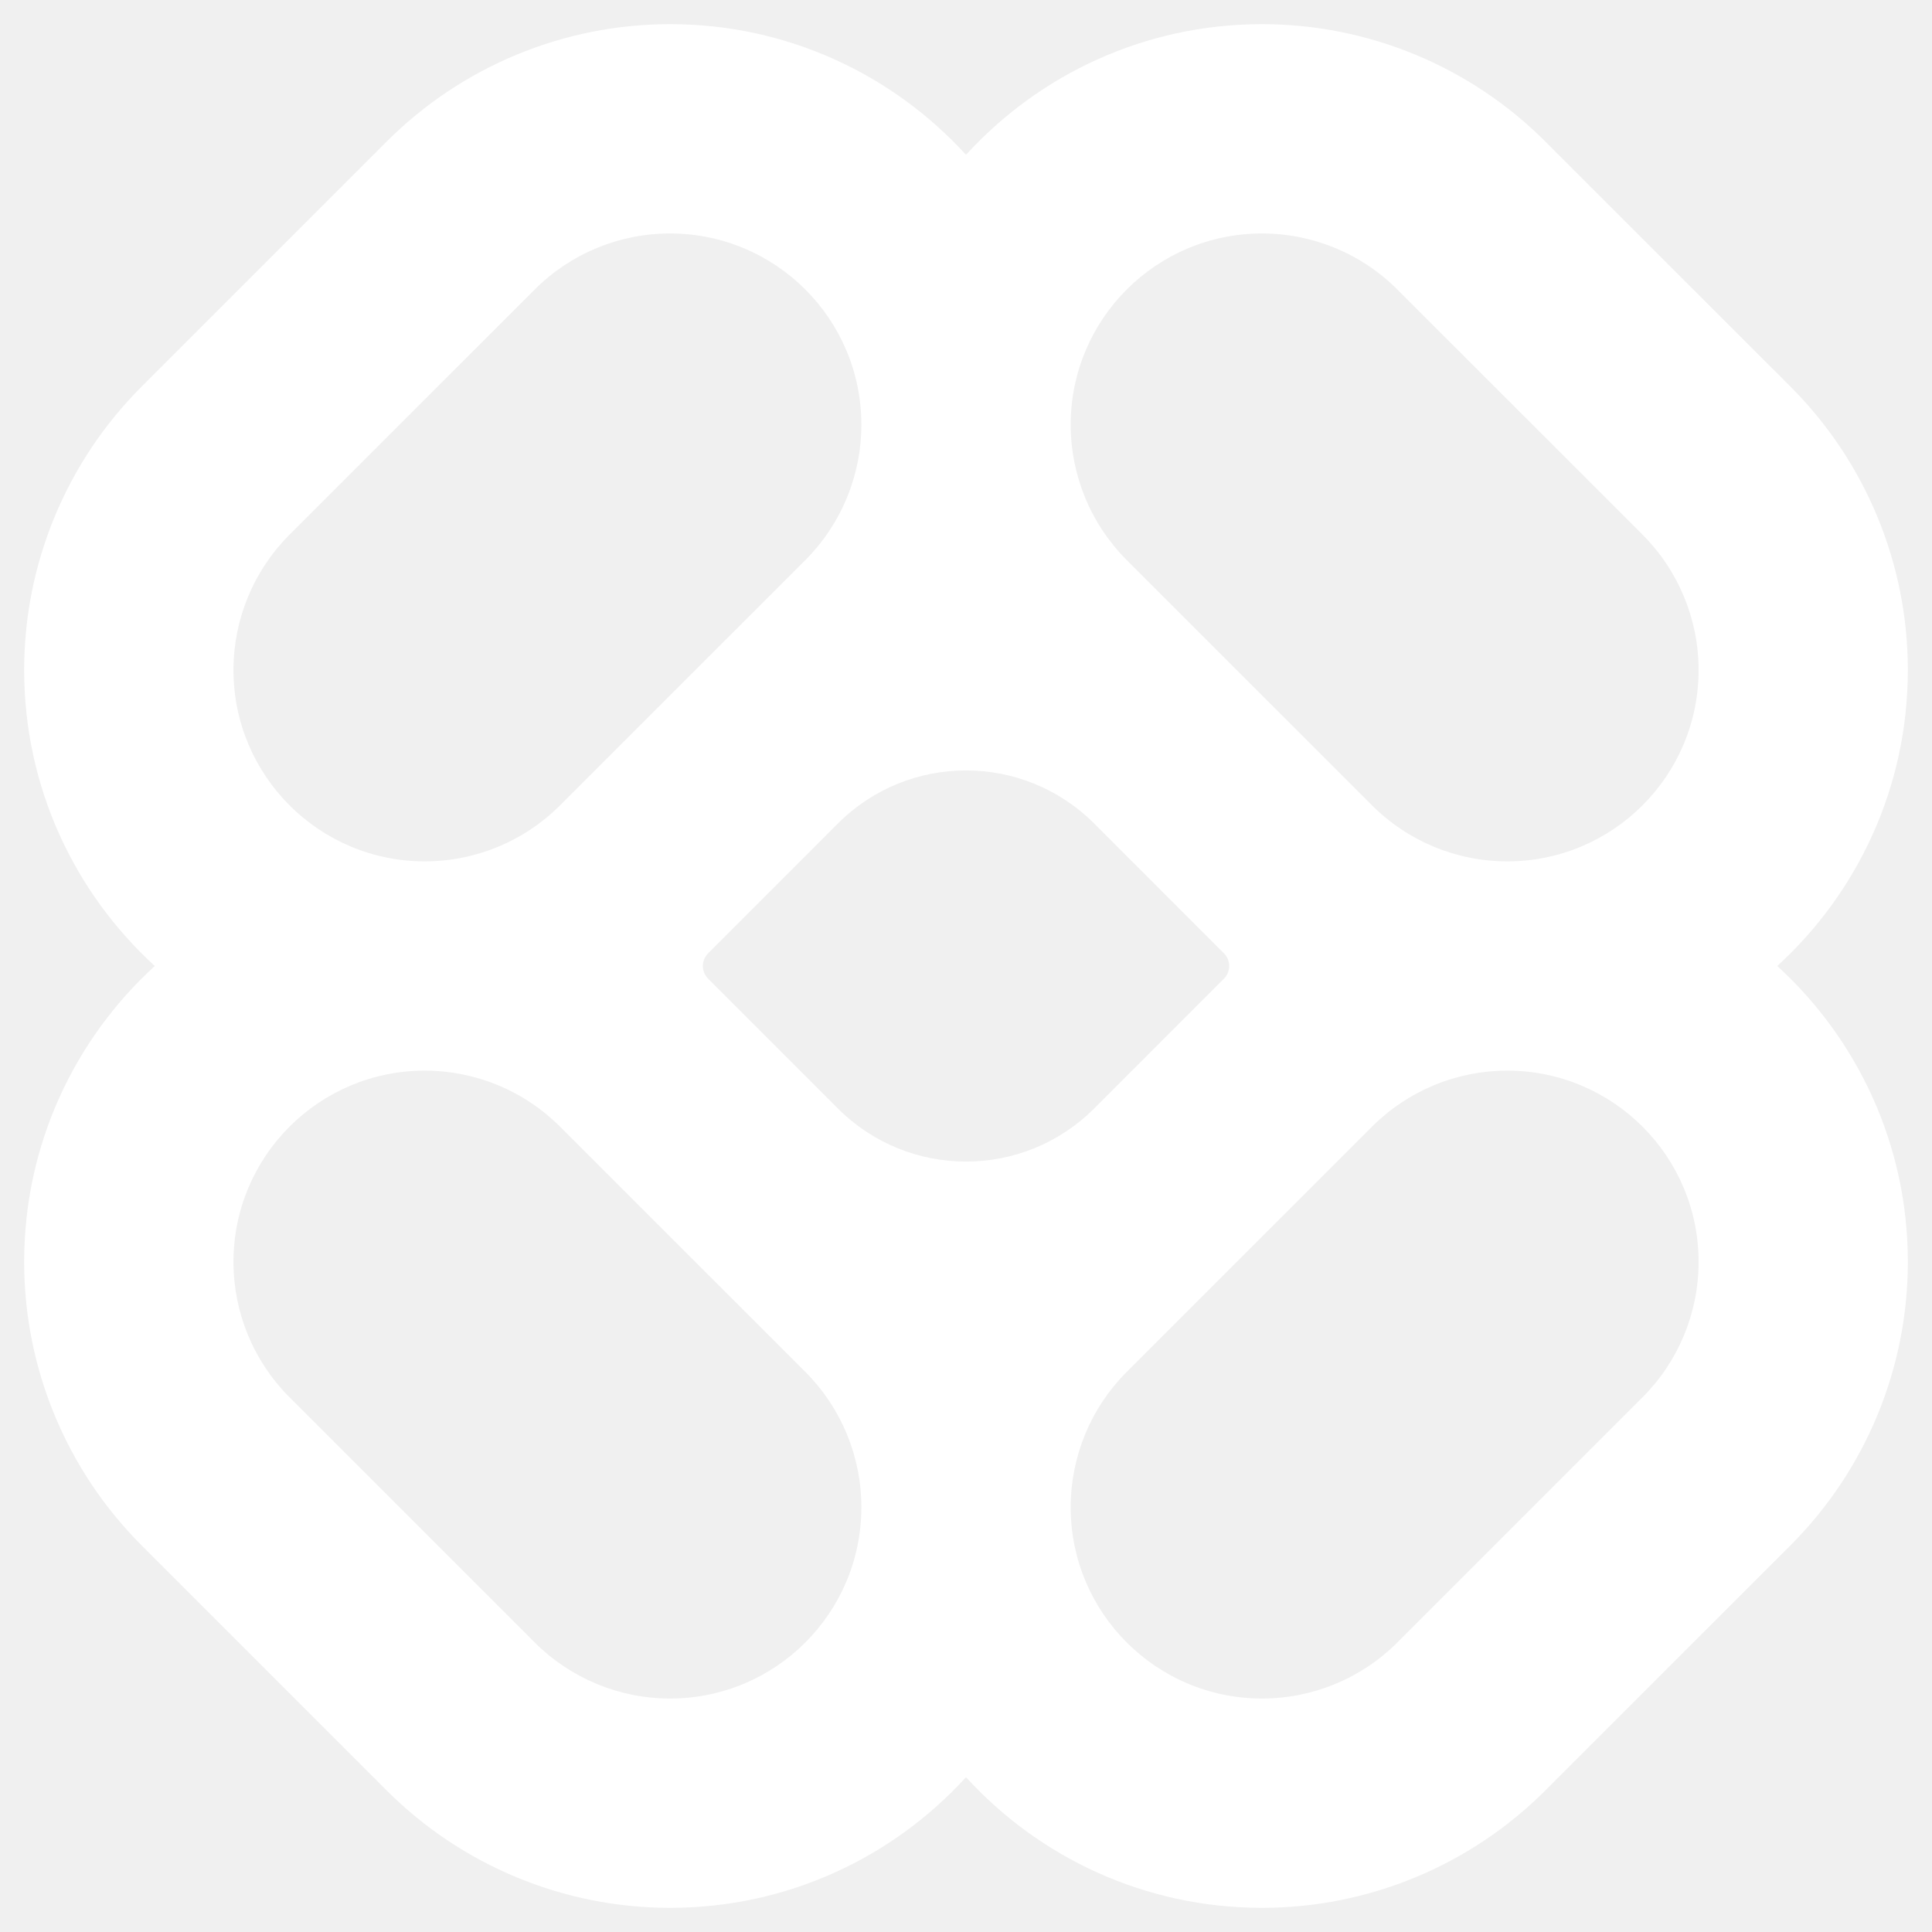
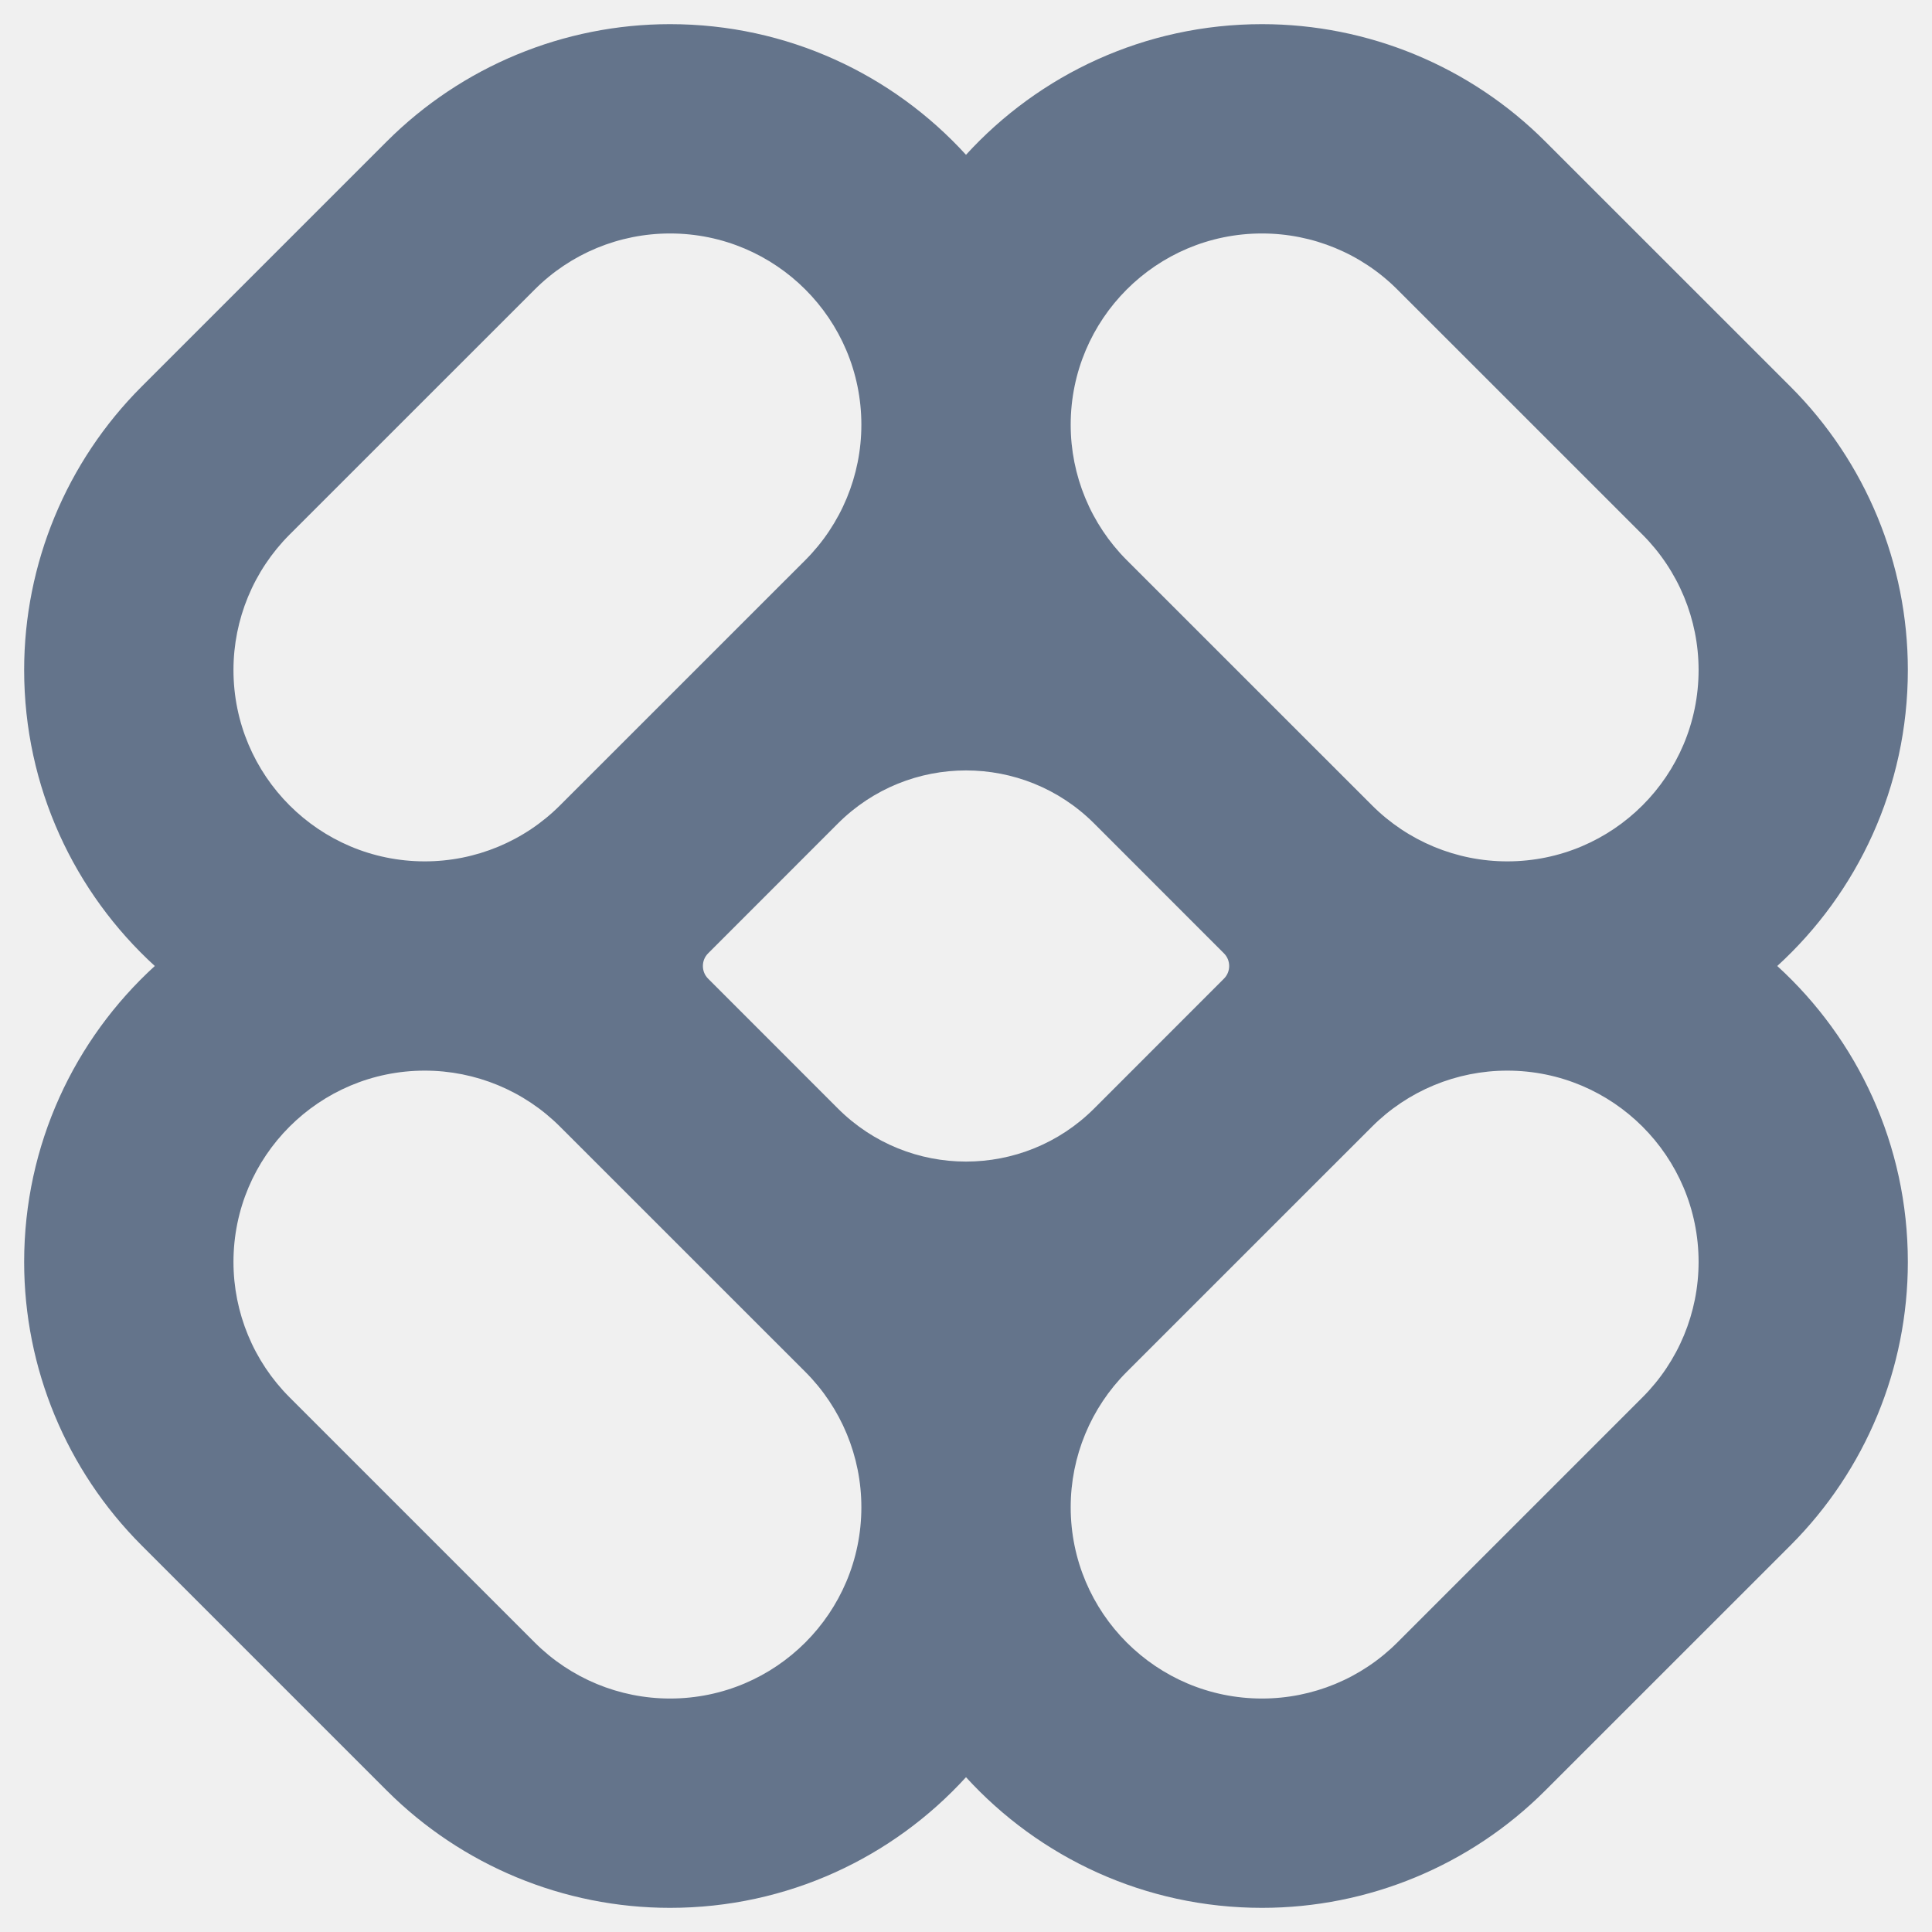
<svg xmlns="http://www.w3.org/2000/svg" width="32" height="32" viewBox="0 0 32 32" fill="none">
  <g clip-path="url(#clip0_4262_7145)">
-     <path fill-rule="evenodd" clip-rule="evenodd" d="M11.098 0.4C9.338 0.4 7.65 1.099 6.405 2.344L2.344 6.405C1.1 7.649 0.4 9.337 0.4 11.097C0.4 13.039 1.235 14.786 2.564 16C1.235 17.213 0.4 18.96 0.4 20.902C0.4 22.663 1.1 24.35 2.344 25.595L6.405 29.656C7.65 30.901 9.338 31.6 11.098 31.6C13.04 31.6 14.787 30.766 16 29.436C17.214 30.766 18.961 31.6 20.903 31.6C22.663 31.6 24.351 30.901 25.595 29.656L29.657 25.595C30.901 24.35 31.6 22.663 31.6 20.902C31.6 18.96 30.766 17.213 29.437 16C30.766 14.786 31.6 13.039 31.6 11.097C31.6 9.337 30.901 7.649 29.657 6.405L25.595 2.344C24.351 1.099 22.663 0.4 20.903 0.4C18.961 0.4 17.214 1.234 16 2.564C14.787 1.234 13.04 0.4 11.098 0.4ZM20.272 16.21C20.388 16.095 20.388 15.905 20.272 15.79L18.122 13.639C16.95 12.468 15.051 12.468 13.879 13.639L11.729 15.79C11.613 15.905 11.613 16.095 11.729 16.21L13.879 18.361C15.051 19.532 16.95 19.532 18.122 18.361L20.272 16.21ZM18.662 22.723C18.068 23.317 17.734 24.123 17.734 24.964C17.734 26.714 19.153 28.133 20.903 28.133C21.744 28.133 22.55 27.799 23.144 27.205L27.206 23.143C27.8 22.549 28.134 21.743 28.134 20.902C28.134 19.152 26.715 17.733 24.965 17.733C24.124 17.733 23.318 18.067 22.724 18.662L18.662 22.723ZM14.267 24.964C14.267 24.123 13.933 23.317 13.339 22.723L9.277 18.662C8.683 18.067 7.877 17.733 7.036 17.733C5.286 17.733 3.867 19.152 3.867 20.902C3.867 21.743 4.201 22.549 4.795 23.143L8.857 27.205C9.451 27.799 10.257 28.133 11.098 28.133C12.848 28.133 14.267 26.714 14.267 24.964ZM14.267 7.036C14.267 7.876 13.933 8.682 13.339 9.277L9.277 13.338C8.683 13.933 7.877 14.267 7.036 14.267C5.286 14.267 3.867 12.848 3.867 11.097C3.867 10.257 4.201 9.451 4.795 8.856L8.857 4.795C9.451 4.2 10.257 3.867 11.098 3.867C12.848 3.867 14.267 5.285 14.267 7.036ZM22.724 13.338L18.662 9.277C18.068 8.682 17.734 7.876 17.734 7.036C17.734 5.285 19.153 3.867 20.903 3.867C21.744 3.867 22.55 4.2 23.144 4.795L27.206 8.856C27.8 9.451 28.134 10.257 28.134 11.097C28.134 12.848 26.715 14.267 24.965 14.267C24.124 14.267 23.318 13.933 22.724 13.338Z" fill="white" />
+     <path fill-rule="evenodd" clip-rule="evenodd" d="M11.098 0.4C9.338 0.4 7.65 1.099 6.405 2.344L2.344 6.405C1.1 7.649 0.4 9.337 0.4 11.097C0.4 13.039 1.235 14.786 2.564 16C1.235 17.213 0.4 18.96 0.4 20.902C0.4 22.663 1.1 24.35 2.344 25.595L6.405 29.656C7.65 30.901 9.338 31.6 11.098 31.6C13.04 31.6 14.787 30.766 16 29.436C17.214 30.766 18.961 31.6 20.903 31.6C22.663 31.6 24.351 30.901 25.595 29.656L29.657 25.595C30.901 24.35 31.6 22.663 31.6 20.902C31.6 18.96 30.766 17.213 29.437 16C30.766 14.786 31.6 13.039 31.6 11.097C31.6 9.337 30.901 7.649 29.657 6.405L25.595 2.344C24.351 1.099 22.663 0.4 20.903 0.4C18.961 0.4 17.214 1.234 16 2.564C14.787 1.234 13.04 0.4 11.098 0.4ZM20.272 16.21C20.388 16.095 20.388 15.905 20.272 15.79L18.122 13.639C16.95 12.468 15.051 12.468 13.879 13.639L11.729 15.79C11.613 15.905 11.613 16.095 11.729 16.21L13.879 18.361C15.051 19.532 16.95 19.532 18.122 18.361L20.272 16.21ZM18.662 22.723C18.068 23.317 17.734 24.123 17.734 24.964C17.734 26.714 19.153 28.133 20.903 28.133C21.744 28.133 22.55 27.799 23.144 27.205L27.206 23.143C27.8 22.549 28.134 21.743 28.134 20.902C28.134 19.152 26.715 17.733 24.965 17.733C24.124 17.733 23.318 18.067 22.724 18.662L18.662 22.723ZM14.267 24.964C14.267 24.123 13.933 23.317 13.339 22.723L9.277 18.662C8.683 18.067 7.877 17.733 7.036 17.733C5.286 17.733 3.867 19.152 3.867 20.902C3.867 21.743 4.201 22.549 4.795 23.143L8.857 27.205C9.451 27.799 10.257 28.133 11.098 28.133C12.848 28.133 14.267 26.714 14.267 24.964ZM14.267 7.036C14.267 7.876 13.933 8.682 13.339 9.277L9.277 13.338C8.683 13.933 7.877 14.267 7.036 14.267C5.286 14.267 3.867 12.848 3.867 11.097C3.867 10.257 4.201 9.451 4.795 8.856L8.857 4.795C9.451 4.2 10.257 3.867 11.098 3.867C12.848 3.867 14.267 5.285 14.267 7.036ZM22.724 13.338L18.662 9.277C18.068 8.682 17.734 7.876 17.734 7.036C17.734 5.285 19.153 3.867 20.903 3.867C21.744 3.867 22.55 4.2 23.144 4.795L27.206 8.856C27.8 9.451 28.134 10.257 28.134 11.097C28.134 12.848 26.715 14.267 24.965 14.267C24.124 14.267 23.318 13.933 22.724 13.338Z" fill="#64748b" />
  </g>
  <defs>
    <clipPath id="clip0_4262_7145">
      <rect width="32" height="32" />
    </clipPath>
  </defs>
</svg>
